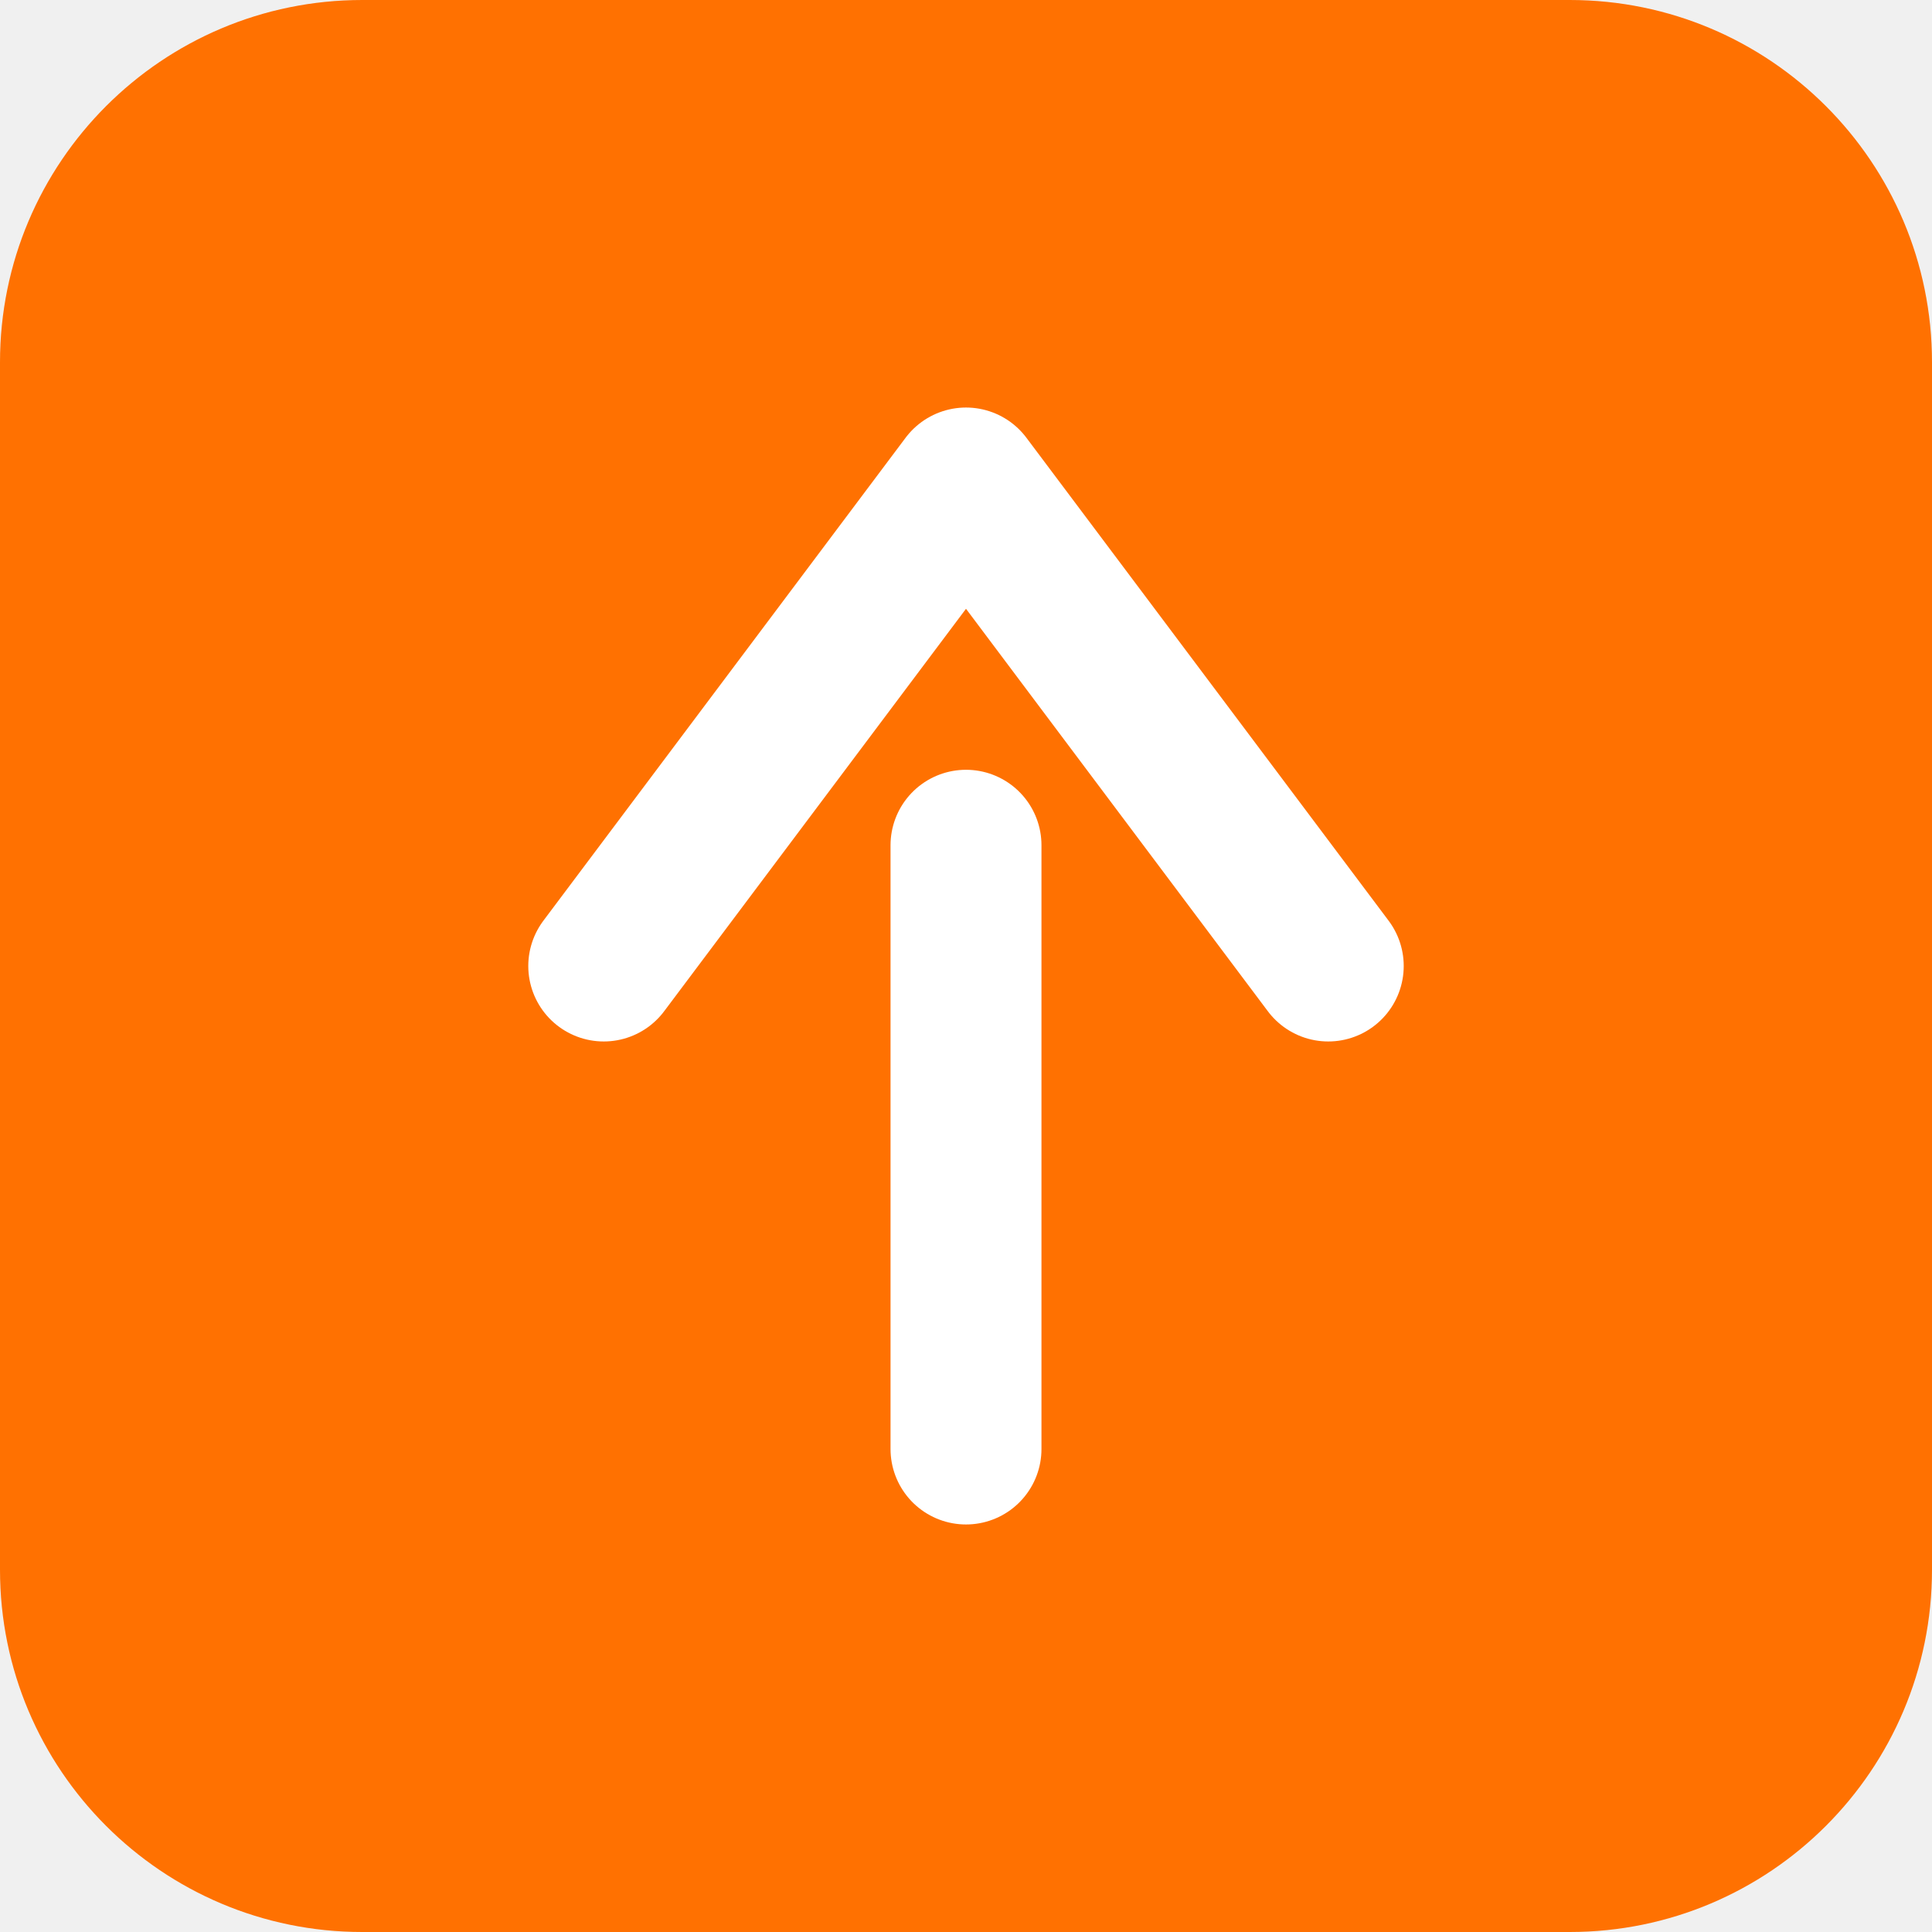
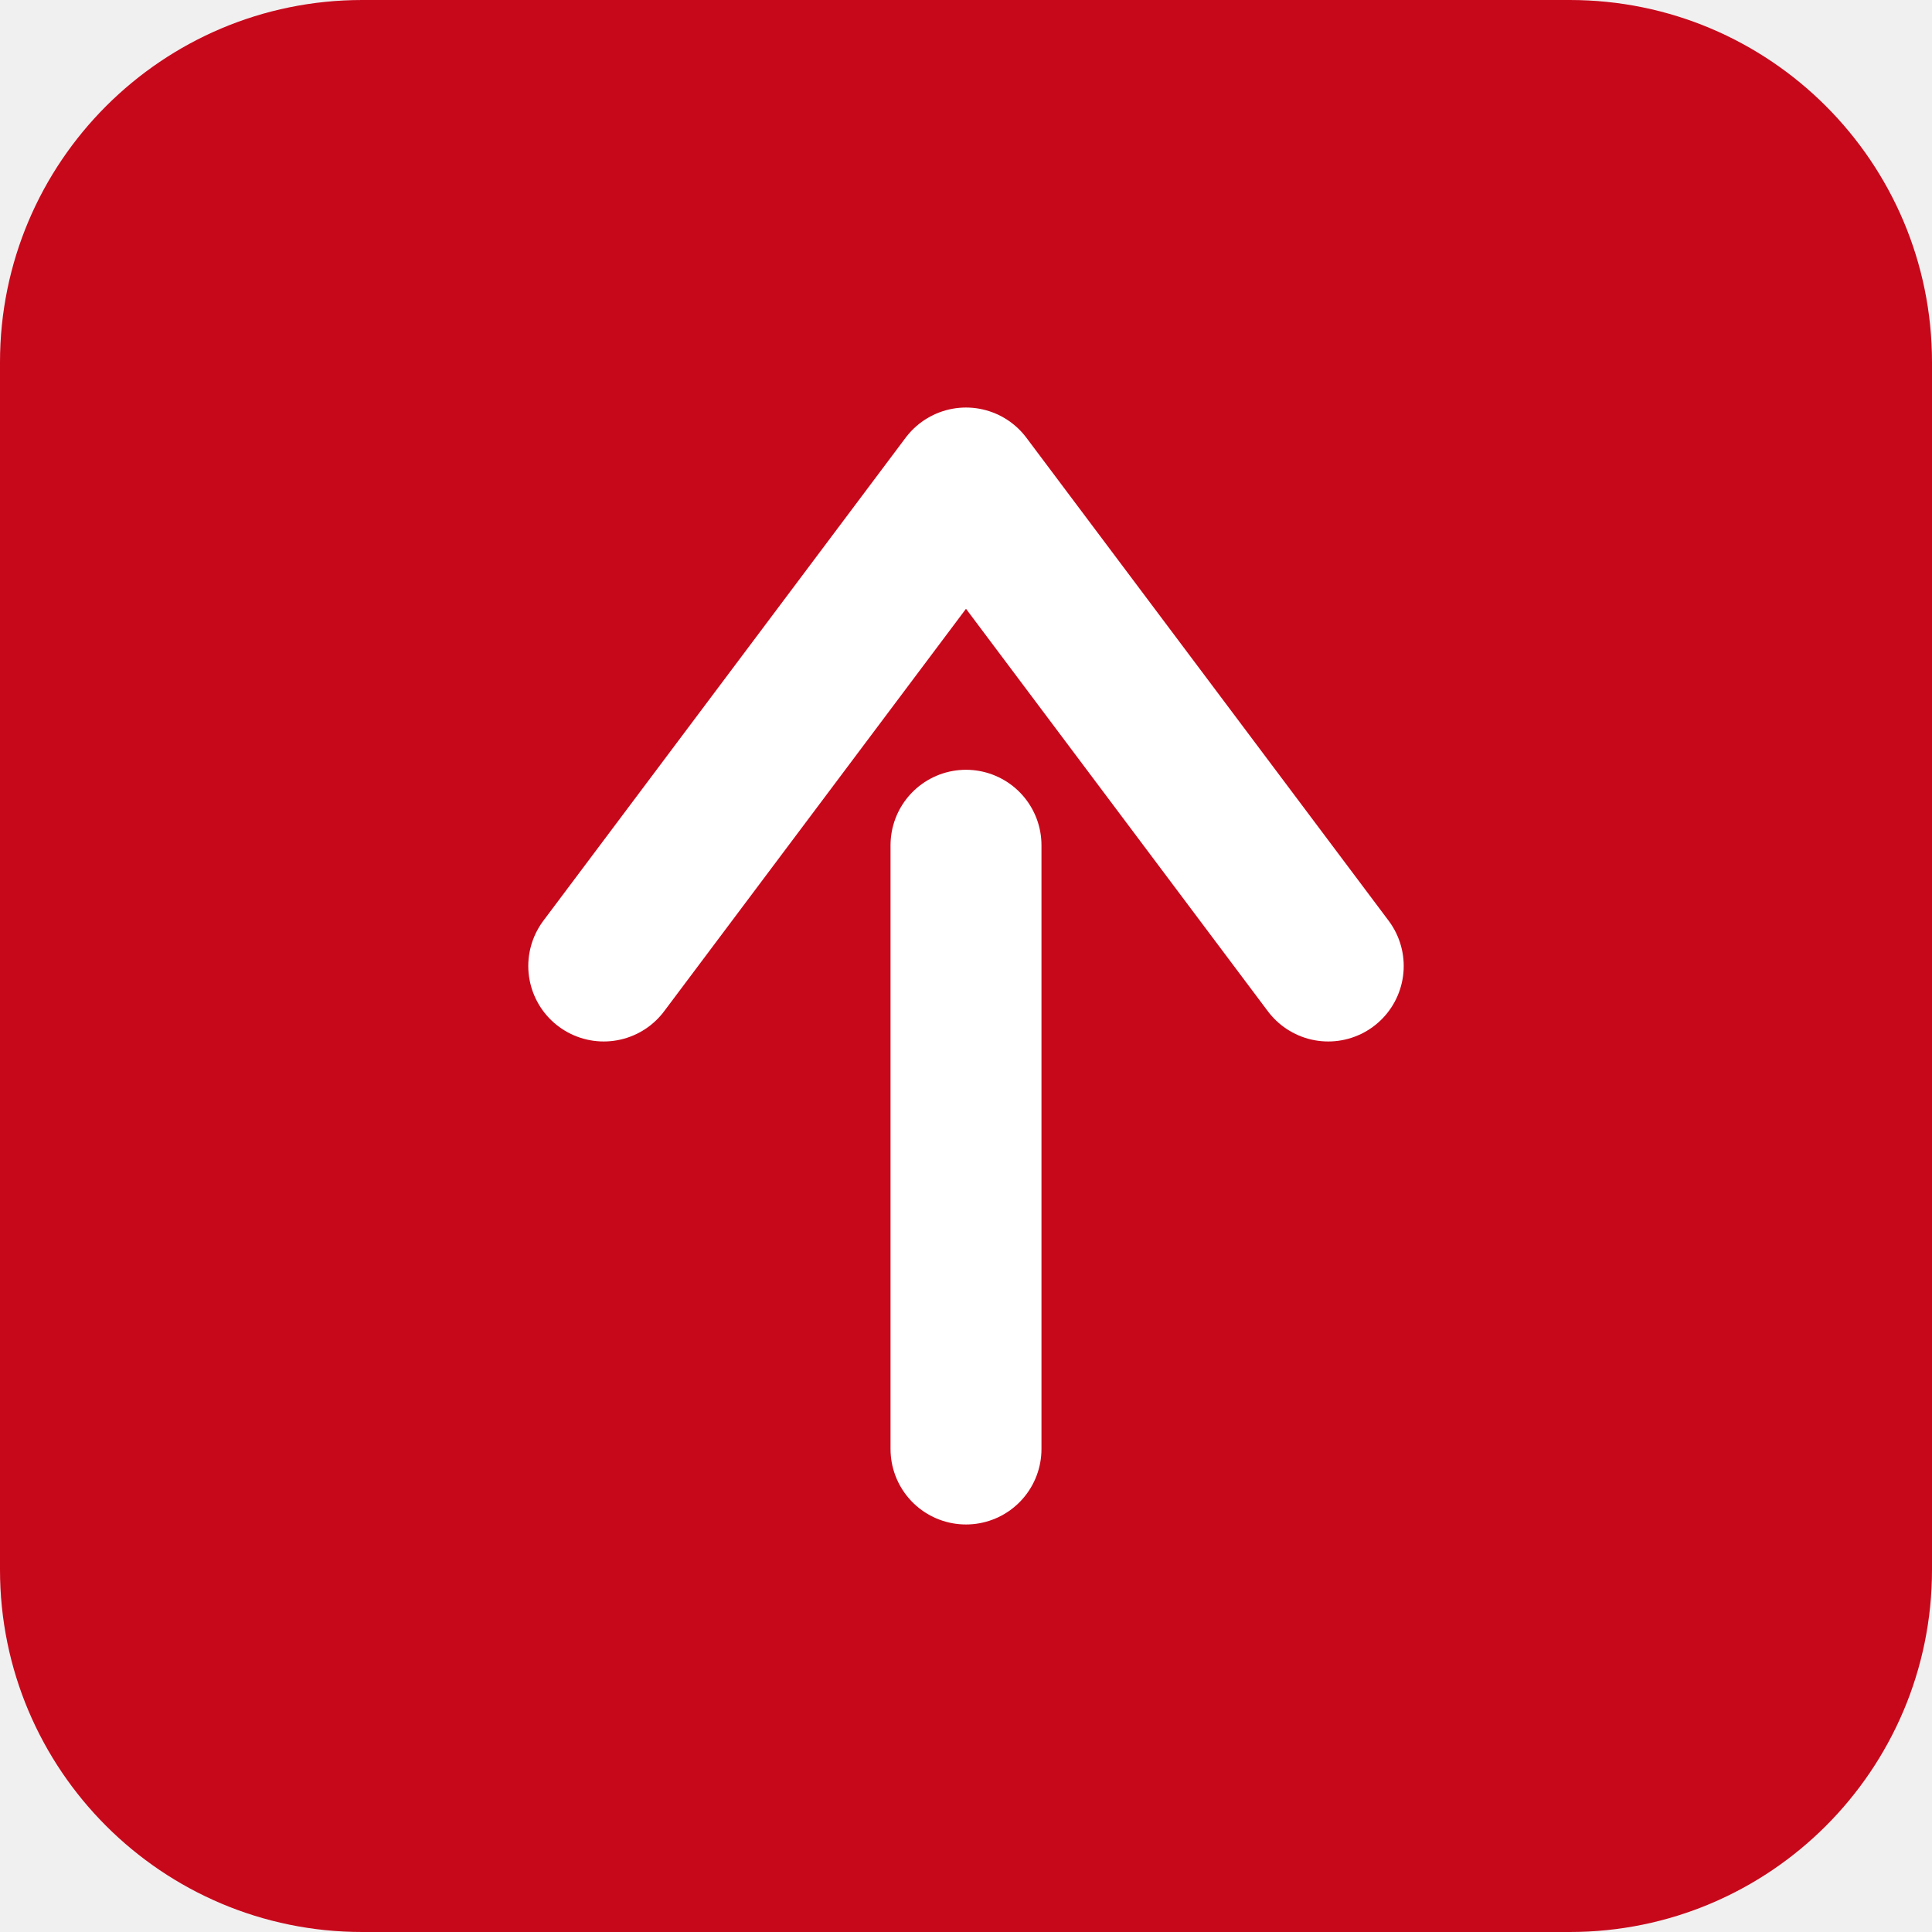
<svg xmlns="http://www.w3.org/2000/svg" width="32" height="32" viewBox="0 0 32 32">
-   <rect width="32" height="32" rx="6" fill="#FF7101" />
+   <rect width="32" height="32" rx="6" fill="#C7081B" />
  <path d="M10 16L16 8L22 16" stroke="white" stroke-width="2.5" stroke-linecap="round" stroke-linejoin="round" fill="none" />
  <path d="M16 14V24" stroke="white" stroke-width="2.5" stroke-linecap="round" />
</svg>
